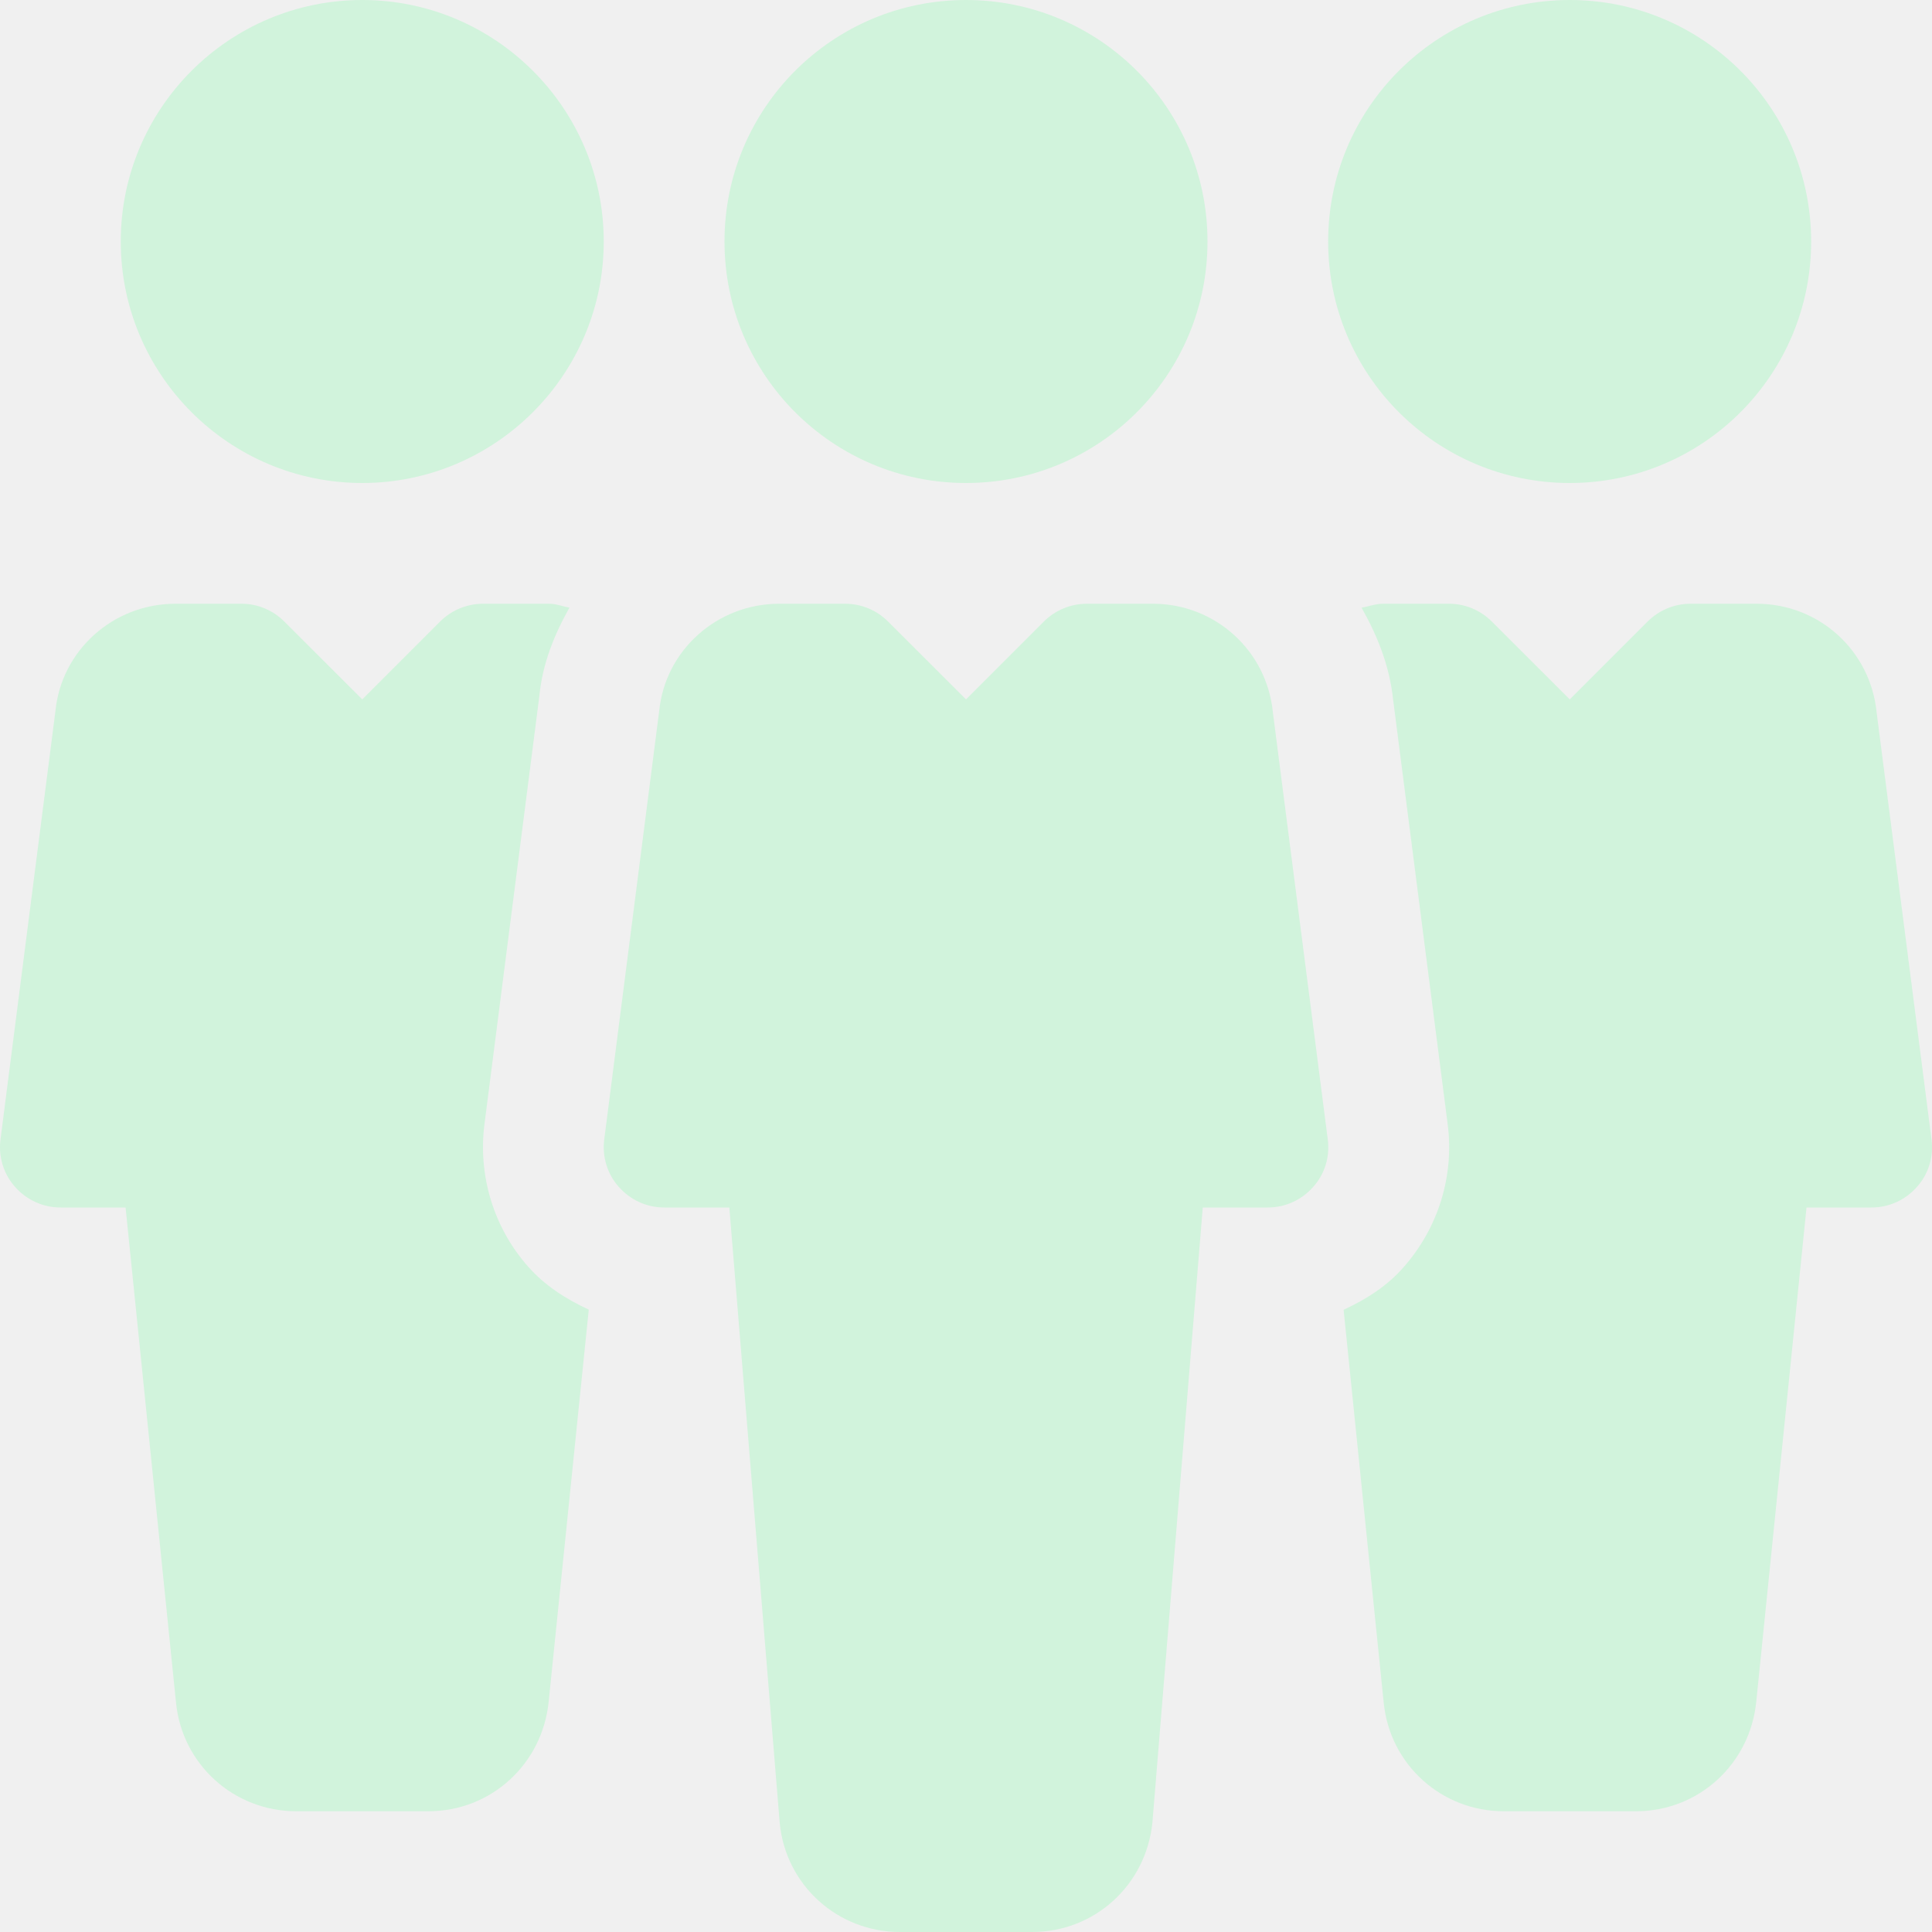
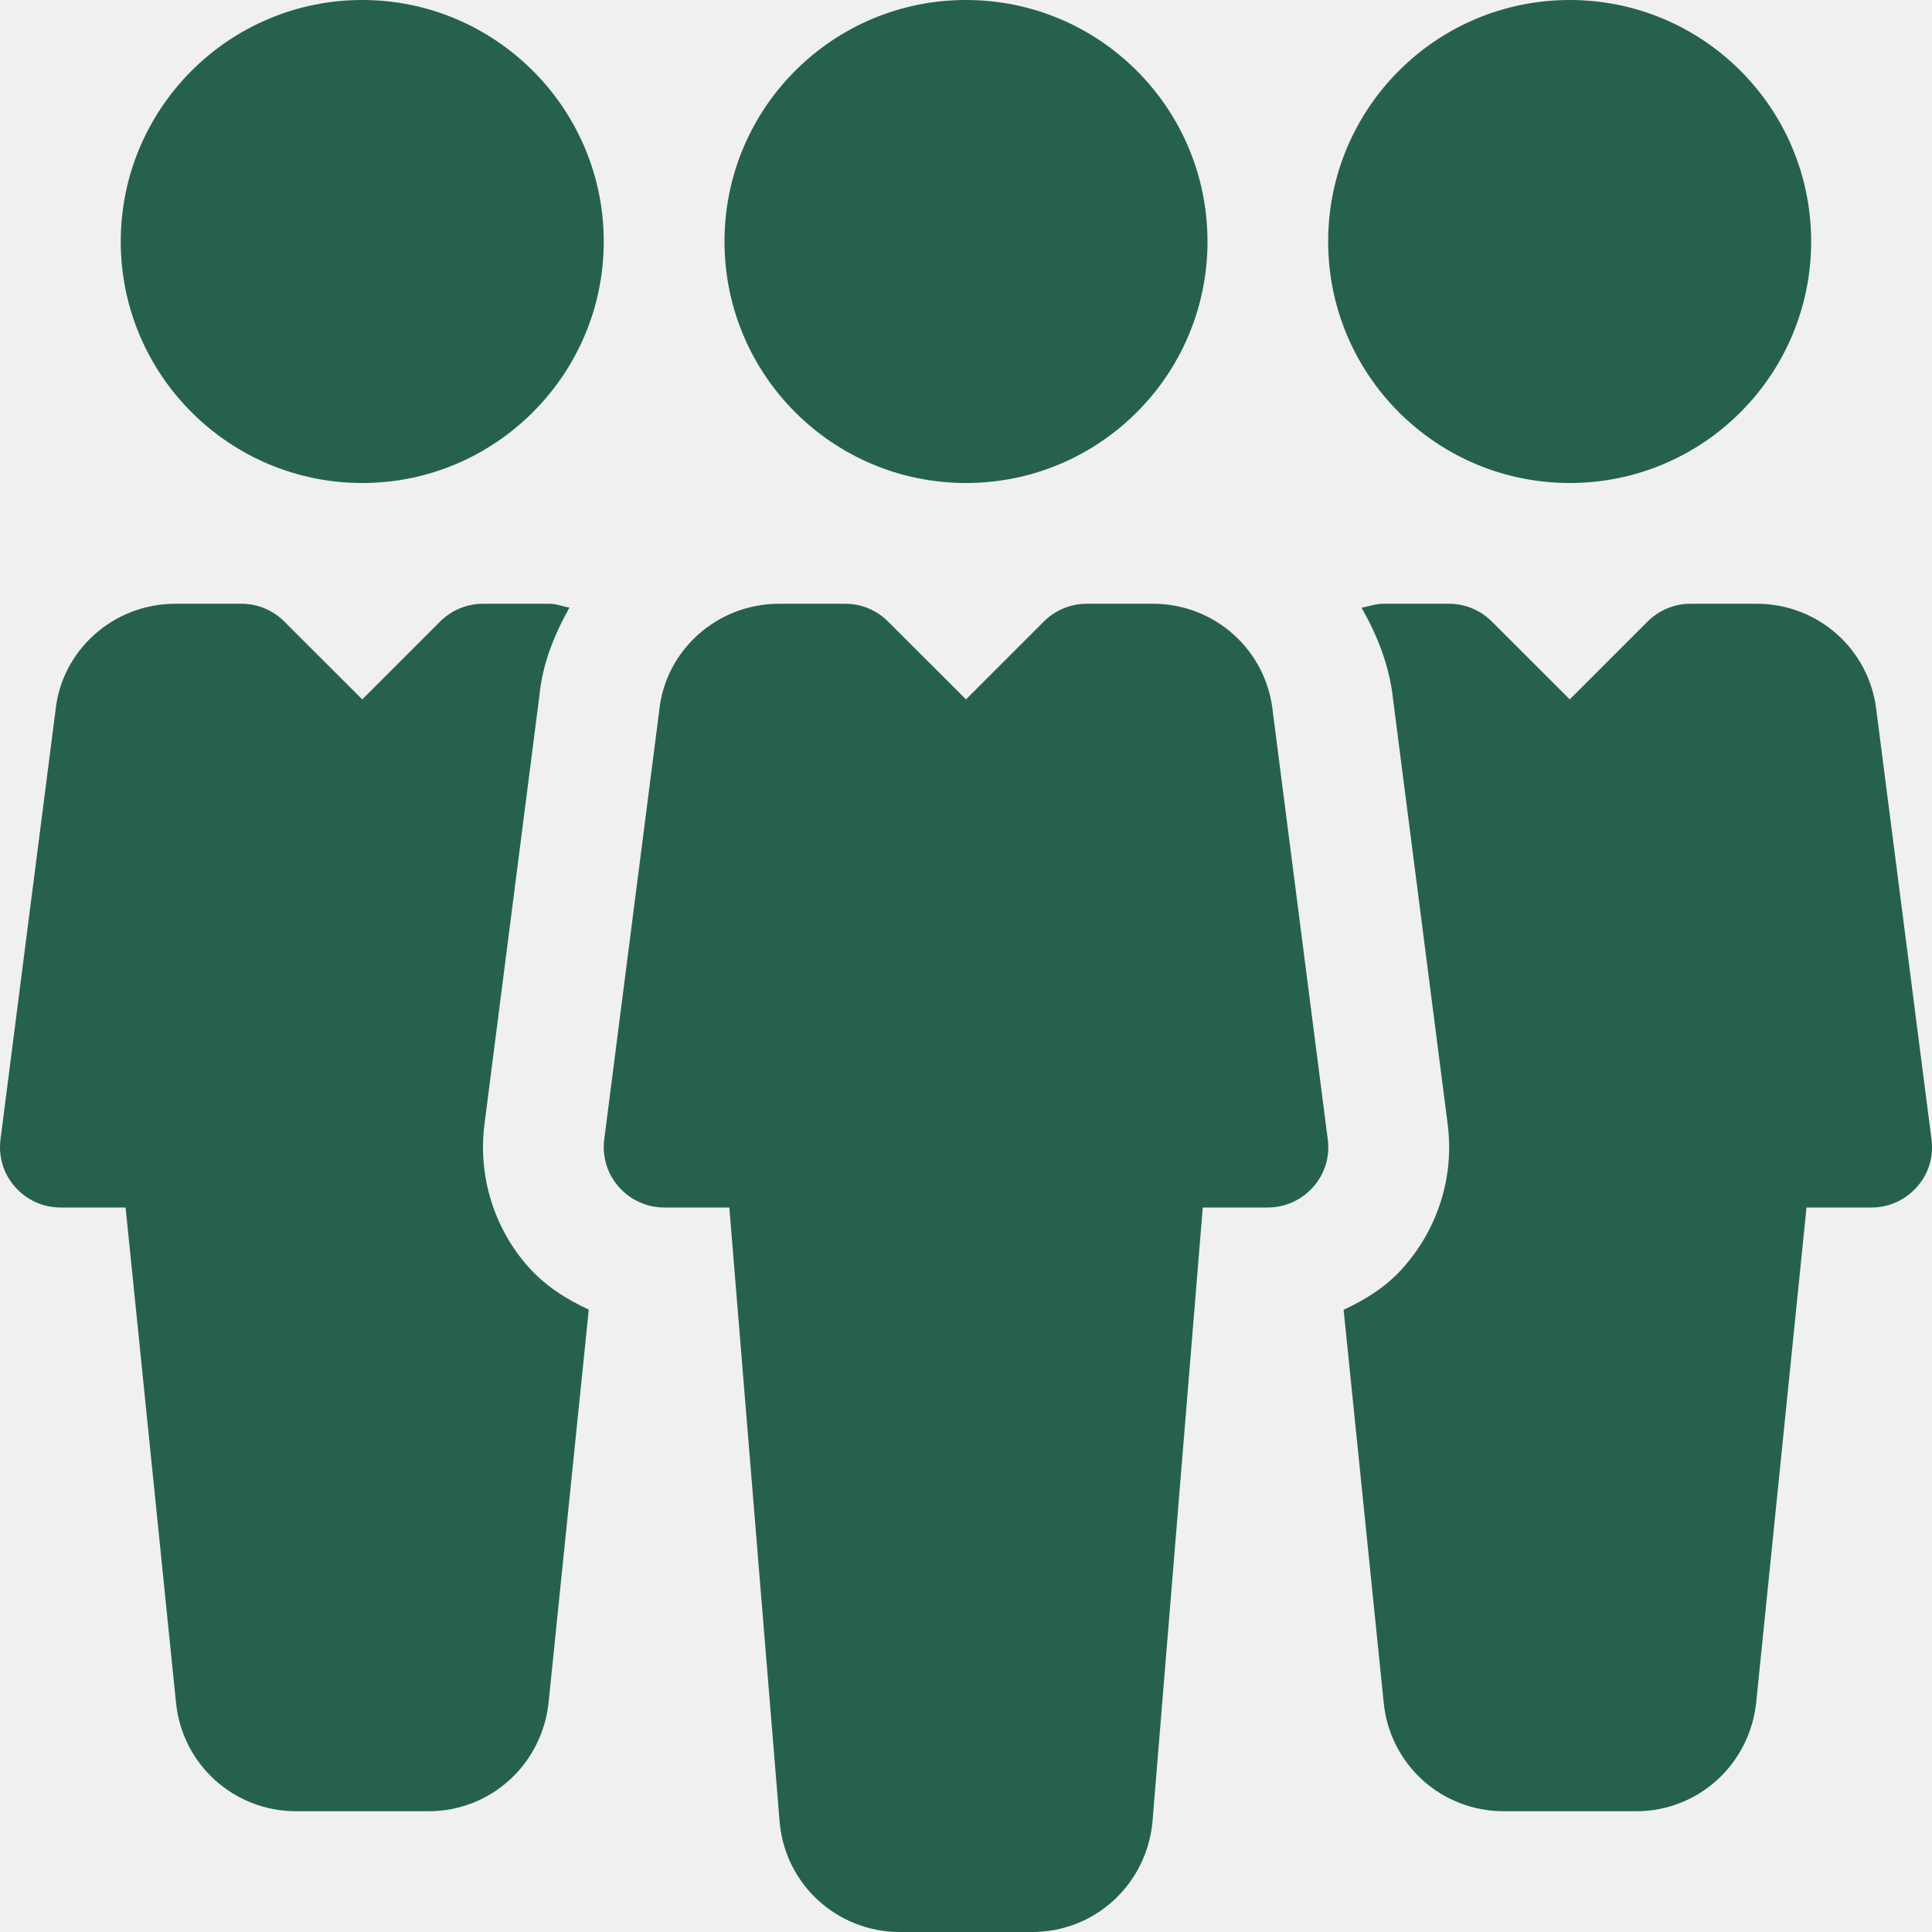
<svg xmlns="http://www.w3.org/2000/svg" width="20" height="20" viewBox="0 0 20 20" fill="none">
  <g clip-path="url(#clip0)">
-     <path d="M10 5C11.381 5 12.5 3.881 12.5 2.5C12.5 1.119 11.381 0 10 0C8.619 0 7.5 1.119 7.5 2.5C7.5 3.881 8.619 5 10 5Z" fill="#D1F3DC" />
-     <path d="M13.745 11.795L13.177 7.375C13.114 6.734 12.579 6.25 11.935 6.25H11.25C11.084 6.25 10.925 6.316 10.807 6.433L10 7.24L9.192 6.433C9.075 6.316 8.916 6.25 8.75 6.25H8.066C7.421 6.25 6.886 6.734 6.824 7.359L6.255 11.796C6.232 11.974 6.287 12.154 6.406 12.287C6.525 12.422 6.695 12.5 6.875 12.5H7.55L8.072 18.875C8.135 19.515 8.671 20 9.316 20H10.685C11.33 20 11.865 19.515 11.93 18.864L12.451 12.5H13.125C13.305 12.5 13.475 12.422 13.594 12.287C13.714 12.154 13.769 11.974 13.745 11.795Z" fill="#D1F3DC" />
-     <path d="M16.25 5C17.63 5 18.749 3.881 18.749 2.5C18.749 1.119 17.63 0 16.25 0C14.869 0 13.749 1.119 13.749 2.5C13.749 3.881 14.869 5 16.25 5Z" fill="#D1F3DC" />
-     <path d="M3.75 0C2.371 0 1.25 1.121 1.25 2.5C1.25 3.879 2.371 5 3.75 5C5.127 5 6.25 3.879 6.25 2.5C6.25 1.121 5.127 0 3.75 0Z" fill="#D1F3DC" />
-     <path d="M19.995 11.795L19.427 7.376C19.364 6.734 18.83 6.25 18.185 6.25H17.5C17.334 6.25 17.175 6.316 17.057 6.433L16.25 7.24L15.442 6.433C15.325 6.316 15.166 6.25 15.001 6.25H14.316C14.239 6.25 14.169 6.278 14.095 6.291C14.256 6.576 14.382 6.885 14.42 7.231L14.986 11.636C15.056 12.172 14.889 12.712 14.529 13.119C14.359 13.314 14.141 13.451 13.909 13.559L14.324 17.625C14.387 18.266 14.922 18.75 15.567 18.75H16.936C17.581 18.75 18.116 18.265 18.181 17.614L18.701 12.5H19.375C19.555 12.5 19.725 12.422 19.844 12.287C19.964 12.154 20.019 11.974 19.995 11.795Z" fill="#D1F3DC" />
-     <path d="M5.467 13.112C5.112 12.711 4.947 12.172 5.015 11.639L5.584 7.2C5.616 6.868 5.739 6.568 5.895 6.29C5.825 6.278 5.759 6.25 5.685 6.25H5C4.834 6.25 4.675 6.316 4.557 6.433L3.75 7.24L2.942 6.433C2.825 6.316 2.666 6.25 2.501 6.25H1.816C1.171 6.25 0.636 6.734 0.574 7.359L0.005 11.796C-0.018 11.974 0.037 12.154 0.156 12.287C0.275 12.422 0.446 12.5 0.625 12.5H1.3L1.822 17.625C1.885 18.265 2.421 18.75 3.066 18.75H4.435C5.08 18.75 5.615 18.265 5.68 17.614L6.095 13.557C5.861 13.449 5.642 13.31 5.467 13.112Z" fill="#D1F3DC" />
+     <path d="M10 5C11.381 5 12.5 3.881 12.5 2.5C12.5 1.119 11.381 0 10 0C8.619 0 7.5 1.119 7.5 2.5C7.5 3.881 8.619 5 10 5Z" fill="#266150" />
+     <path d="M13.745 11.795L13.177 7.375C13.114 6.734 12.579 6.25 11.935 6.25H11.25C11.084 6.25 10.925 6.316 10.807 6.433L10 7.24L9.192 6.433C9.075 6.316 8.916 6.25 8.75 6.25H8.066C7.421 6.25 6.886 6.734 6.824 7.359L6.255 11.796C6.232 11.974 6.287 12.154 6.406 12.287C6.525 12.422 6.695 12.5 6.875 12.5H7.55L8.072 18.875C8.135 19.515 8.671 20 9.316 20H10.685C11.33 20 11.865 19.515 11.93 18.864L12.451 12.5H13.125C13.305 12.5 13.475 12.422 13.594 12.287C13.714 12.154 13.769 11.974 13.745 11.795Z" fill="#266150" />
+     <path d="M16.25 5C17.63 5 18.749 3.881 18.749 2.5C18.749 1.119 17.63 0 16.25 0C14.869 0 13.749 1.119 13.749 2.5C13.749 3.881 14.869 5 16.25 5Z" fill="#266150" />
+     <path d="M3.75 0C2.371 0 1.25 1.121 1.25 2.5C1.25 3.879 2.371 5 3.75 5C5.127 5 6.25 3.879 6.25 2.5C6.25 1.121 5.127 0 3.75 0Z" fill="#266150" />
+     <path d="M19.995 11.795L19.427 7.376C19.364 6.734 18.83 6.25 18.185 6.25H17.5C17.334 6.25 17.175 6.316 17.057 6.433L16.25 7.24L15.442 6.433C15.325 6.316 15.166 6.25 15.001 6.25H14.316C14.239 6.25 14.169 6.278 14.095 6.291C14.256 6.576 14.382 6.885 14.42 7.231L14.986 11.636C15.056 12.172 14.889 12.712 14.529 13.119C14.359 13.314 14.141 13.451 13.909 13.559L14.324 17.625C14.387 18.266 14.922 18.75 15.567 18.75H16.936C17.581 18.75 18.116 18.265 18.181 17.614L18.701 12.5H19.375C19.555 12.5 19.725 12.422 19.844 12.287C19.964 12.154 20.019 11.974 19.995 11.795Z" fill="#266150" />
+     <path d="M5.467 13.112C5.112 12.711 4.947 12.172 5.015 11.639L5.584 7.2C5.616 6.868 5.739 6.568 5.895 6.29C5.825 6.278 5.759 6.25 5.685 6.25H5C4.834 6.25 4.675 6.316 4.557 6.433L3.75 7.24L2.942 6.433C2.825 6.316 2.666 6.25 2.501 6.25H1.816C1.171 6.25 0.636 6.734 0.574 7.359L0.005 11.796C-0.018 11.974 0.037 12.154 0.156 12.287C0.275 12.422 0.446 12.5 0.625 12.5H1.3L1.822 17.625C1.885 18.265 2.421 18.75 3.066 18.75H4.435C5.08 18.75 5.615 18.265 5.68 17.614L6.095 13.557C5.861 13.449 5.642 13.31 5.467 13.112Z" fill="#266150" />
  </g>
  <defs>
    <clipPath id="clip0">
      <rect width="20" height="20" fill="white" />
    </clipPath>
  </defs>
</svg>
